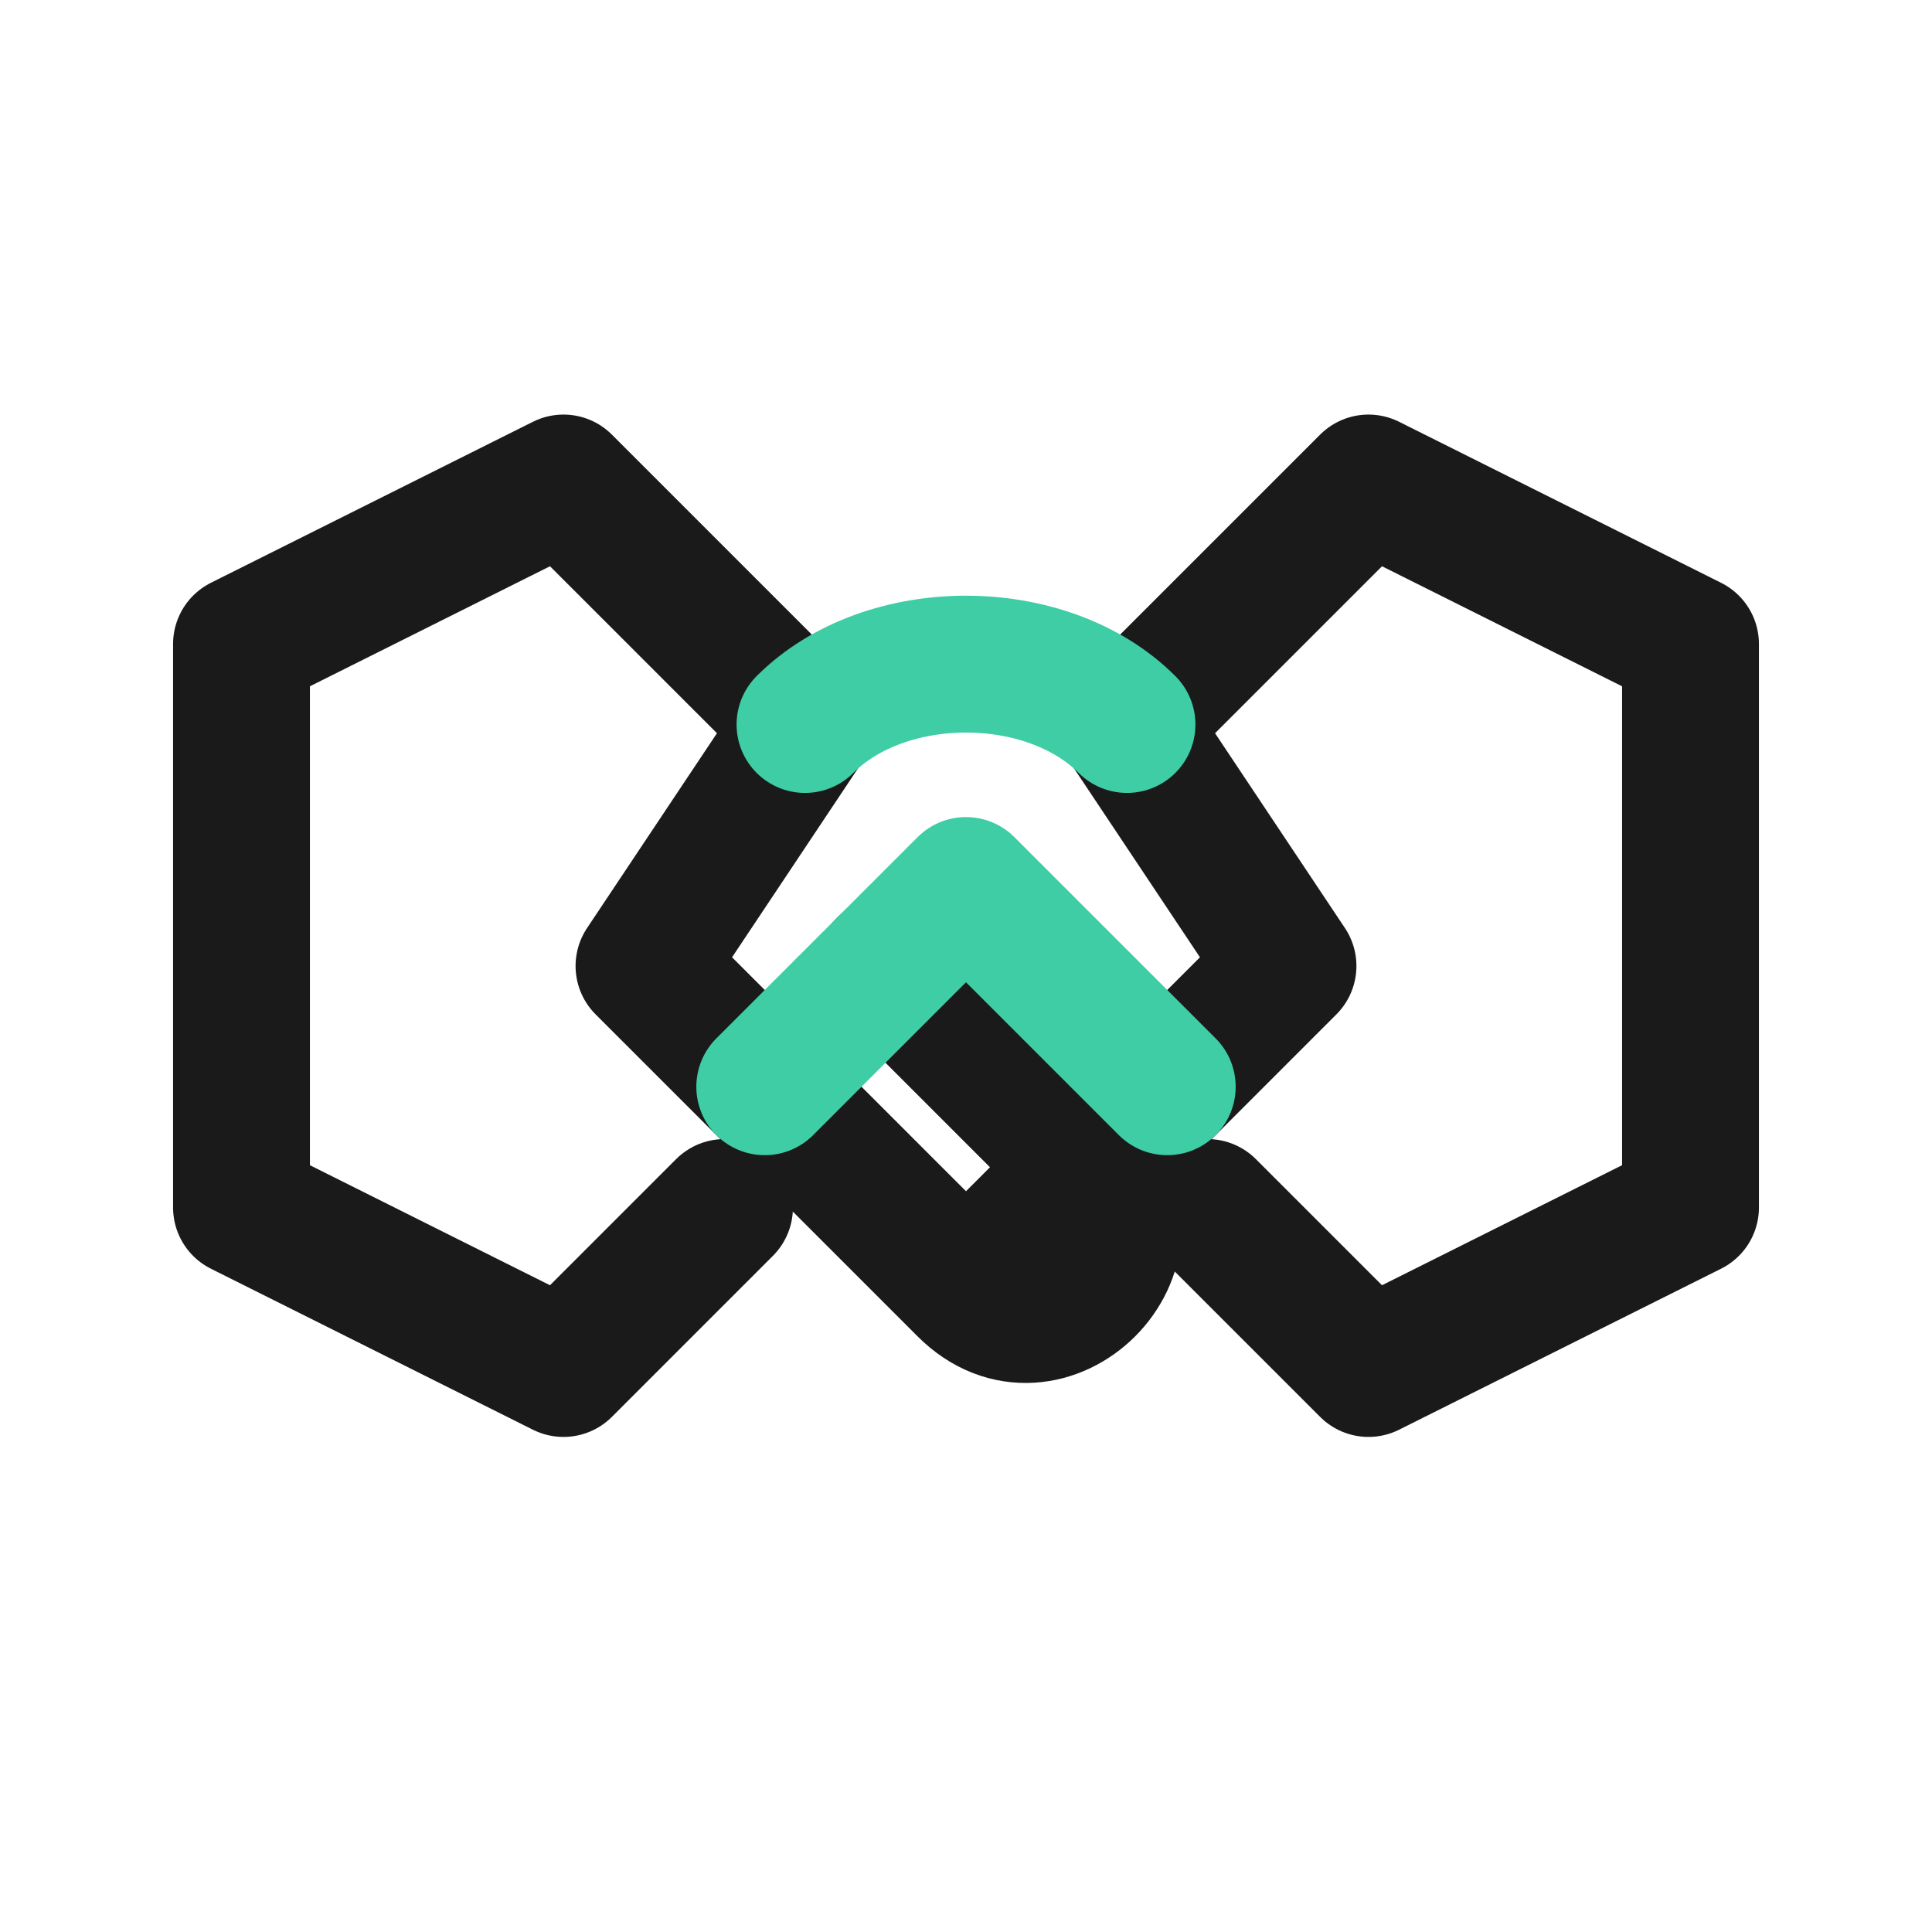
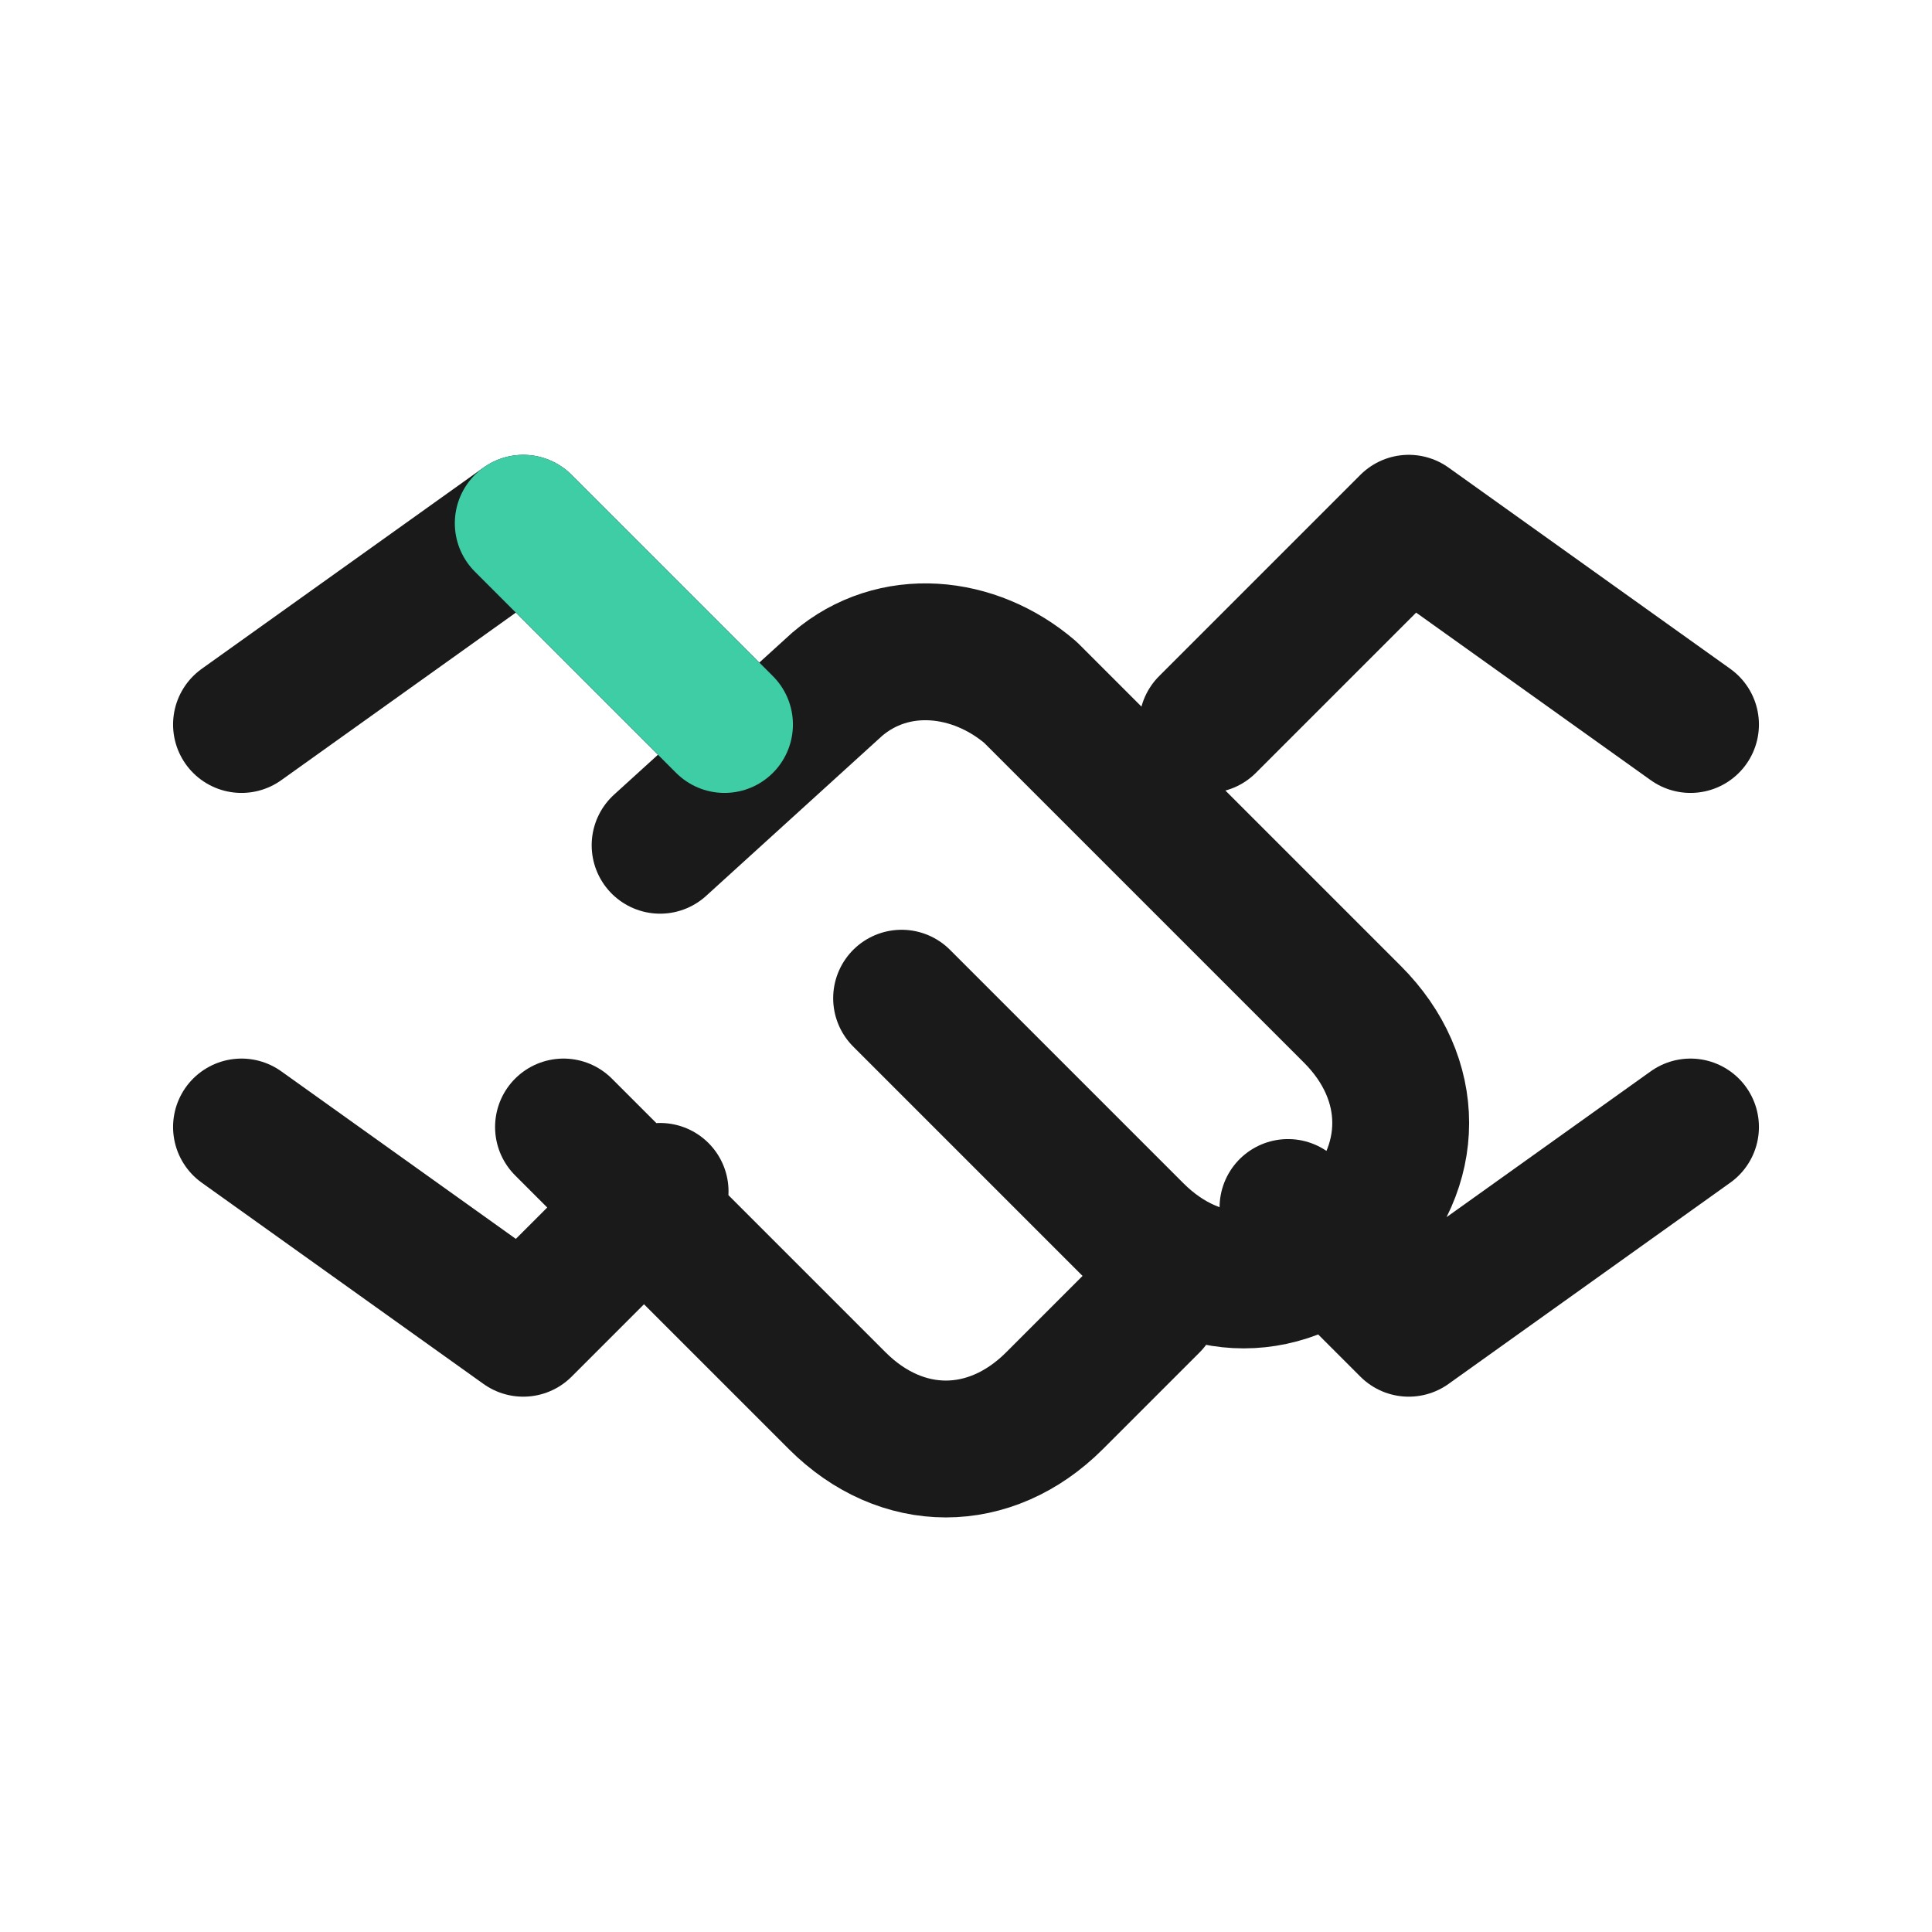
<svg xmlns="http://www.w3.org/2000/svg" viewBox="0 0 24 24" fill="none" stroke="#1A1A1A" stroke-width="1.7" stroke-linejoin="round" stroke-linecap="round">
-   <path d="M3 8 L7 6 L10 9 L8 12 L12 16 C13 17 14.5 15.5 13.5 14.5 L11 12 M21 8 L17 6 L14 9 L16 12 L12 16 M3 8 V15 L7 17 L9 15 M21 8 V15 L17 17 L15 15" />
-   <path stroke="#3ECDA5" d="M10 9 C11 8 13 8 14 9 M9.5 13.5 L12 11 L14.5 13.5" />
+   <path d="M3 9 L6.5 6.5 L9 9 M3 14 L6.5 16.5 L8.2 14.8 M21 9 L17.5 6.5 L15 9 M21 14 L17.5 16.5 L16 15 M8.2 10.5 L10.4 8.5 C11.1 7.9 12.1 8 12.8 8.6 L16.8 12.6 C17.6 13.4 17.6 14.5 16.8 15.3 C16 16.1 14.9 16.1 14.1 15.3 L11.2 12.4 M7 14 L10.4 17.4 C11.2 18.2 12.3 18.2 13.1 17.4 L14.3 16.2" />
+   <path stroke="#3ECDA5" d="M6.5 6.5 L9 9" />
</svg>
